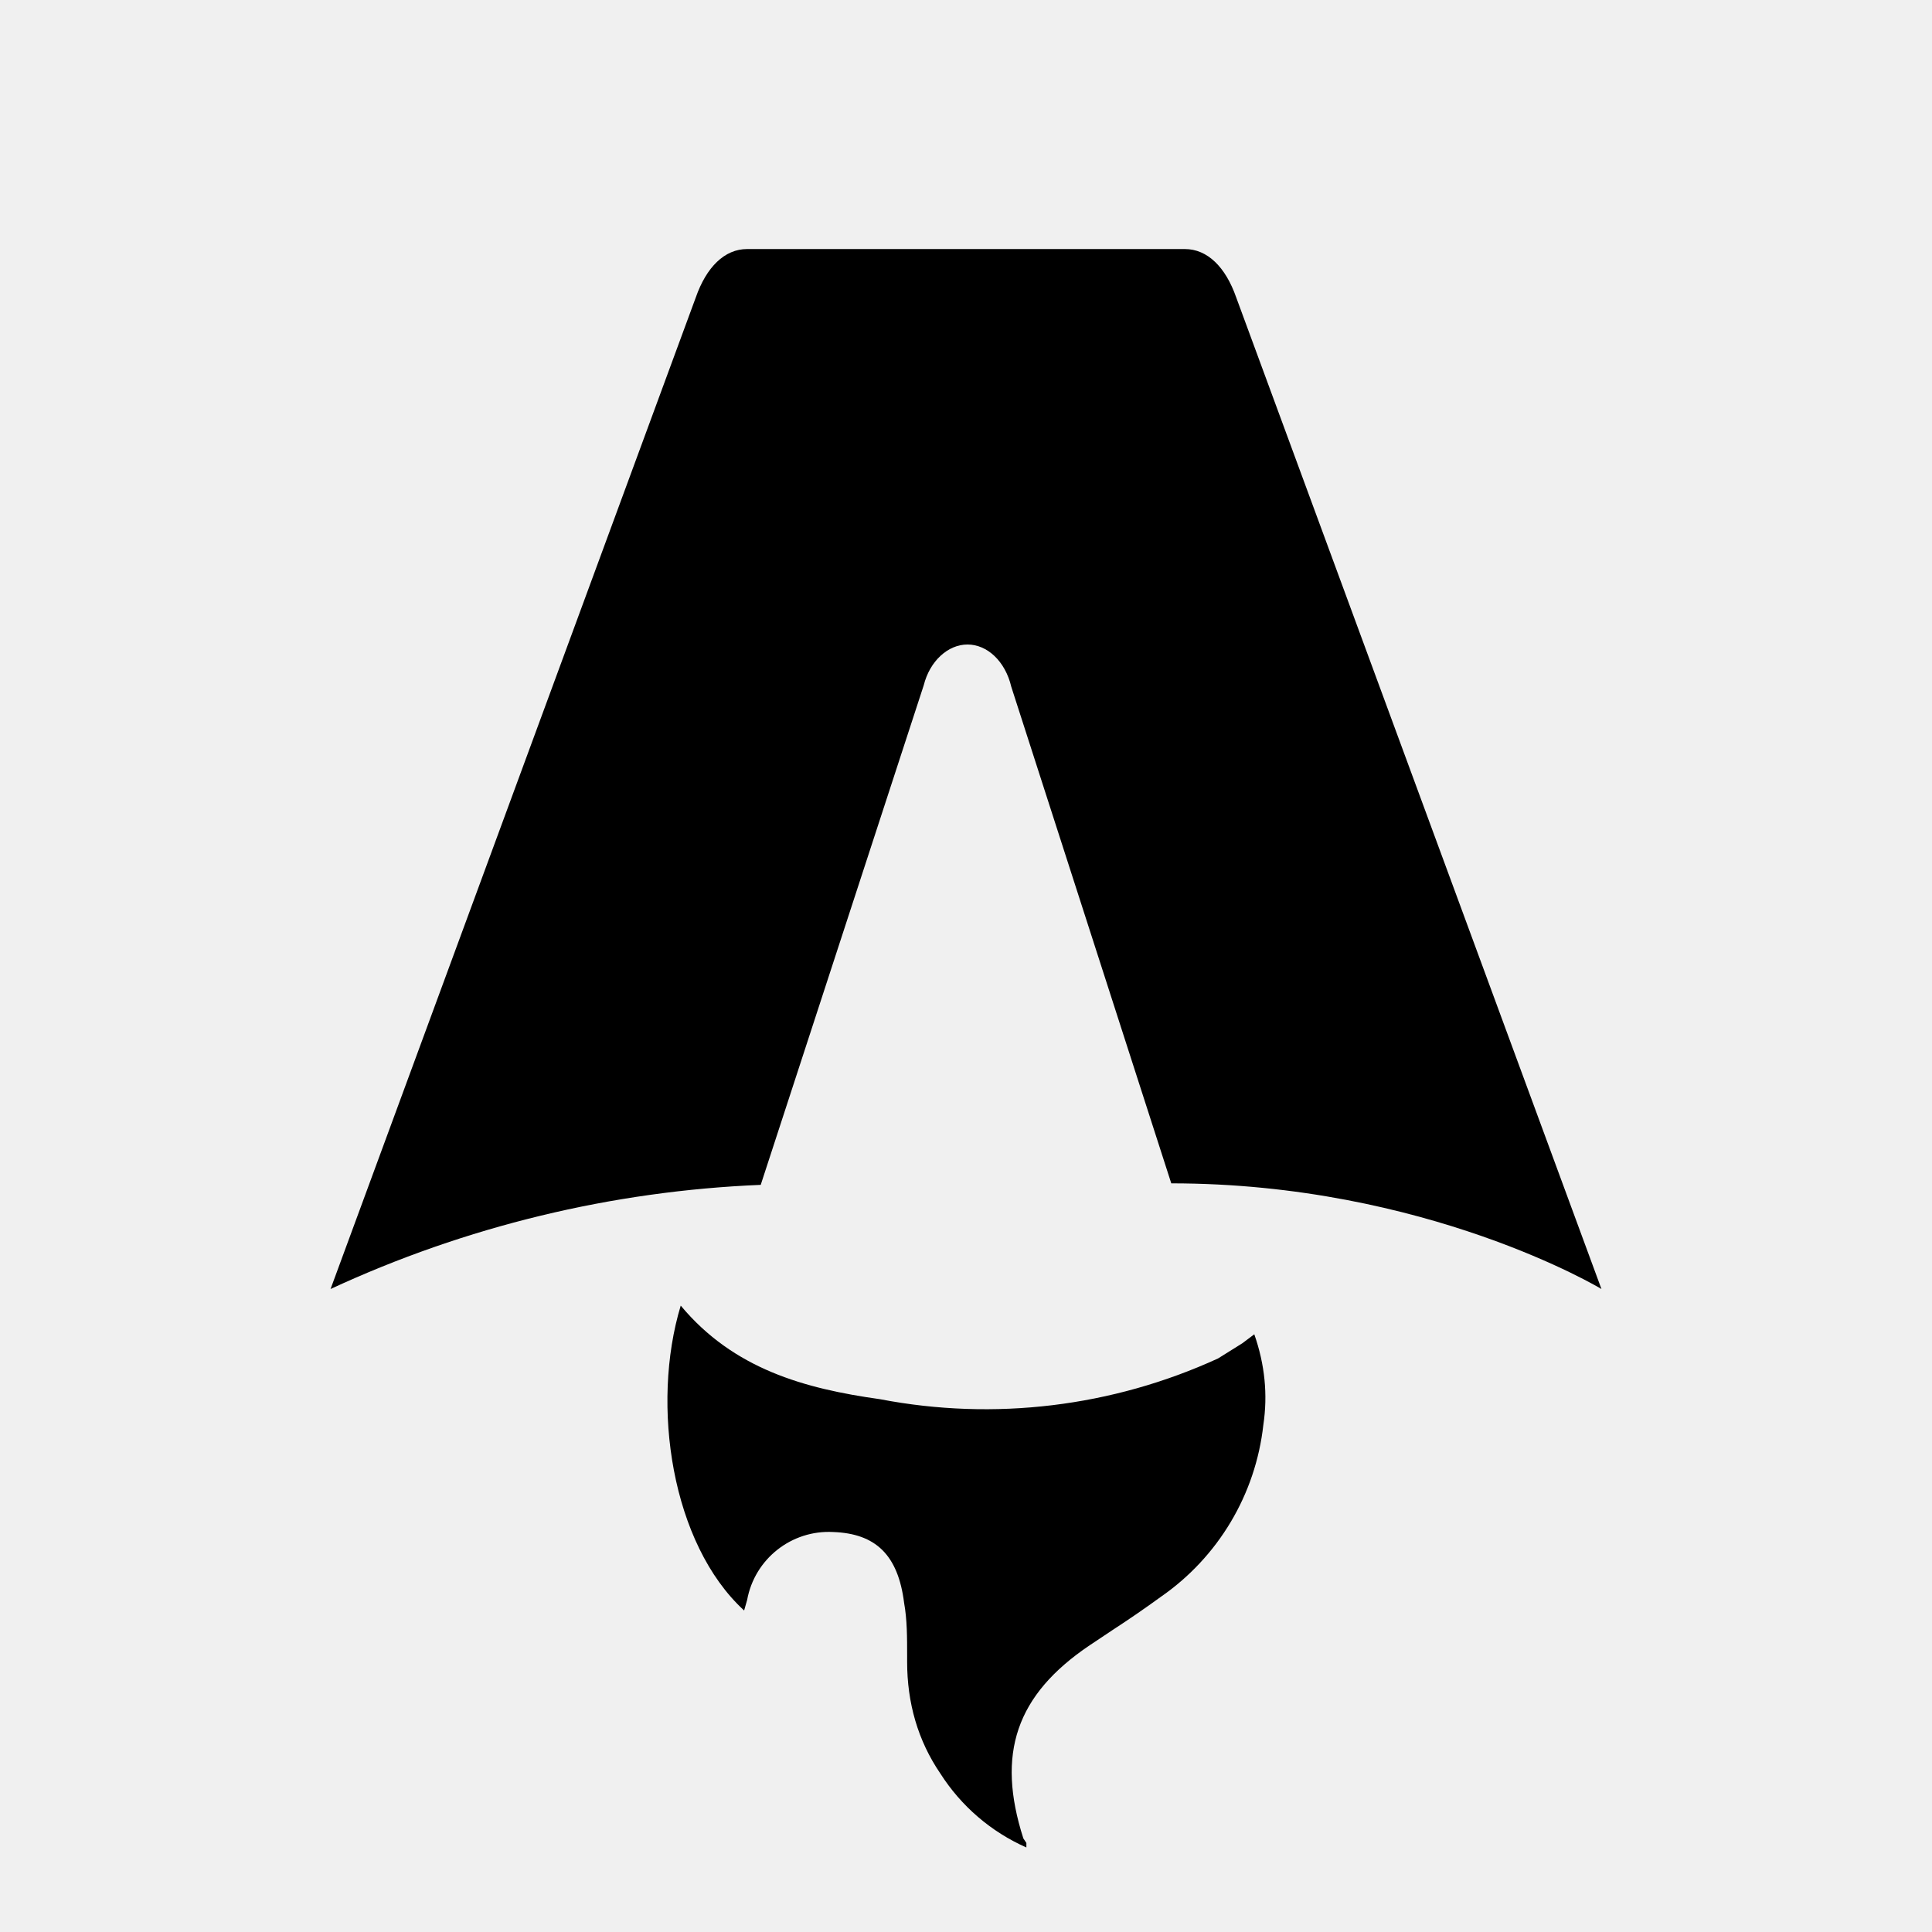
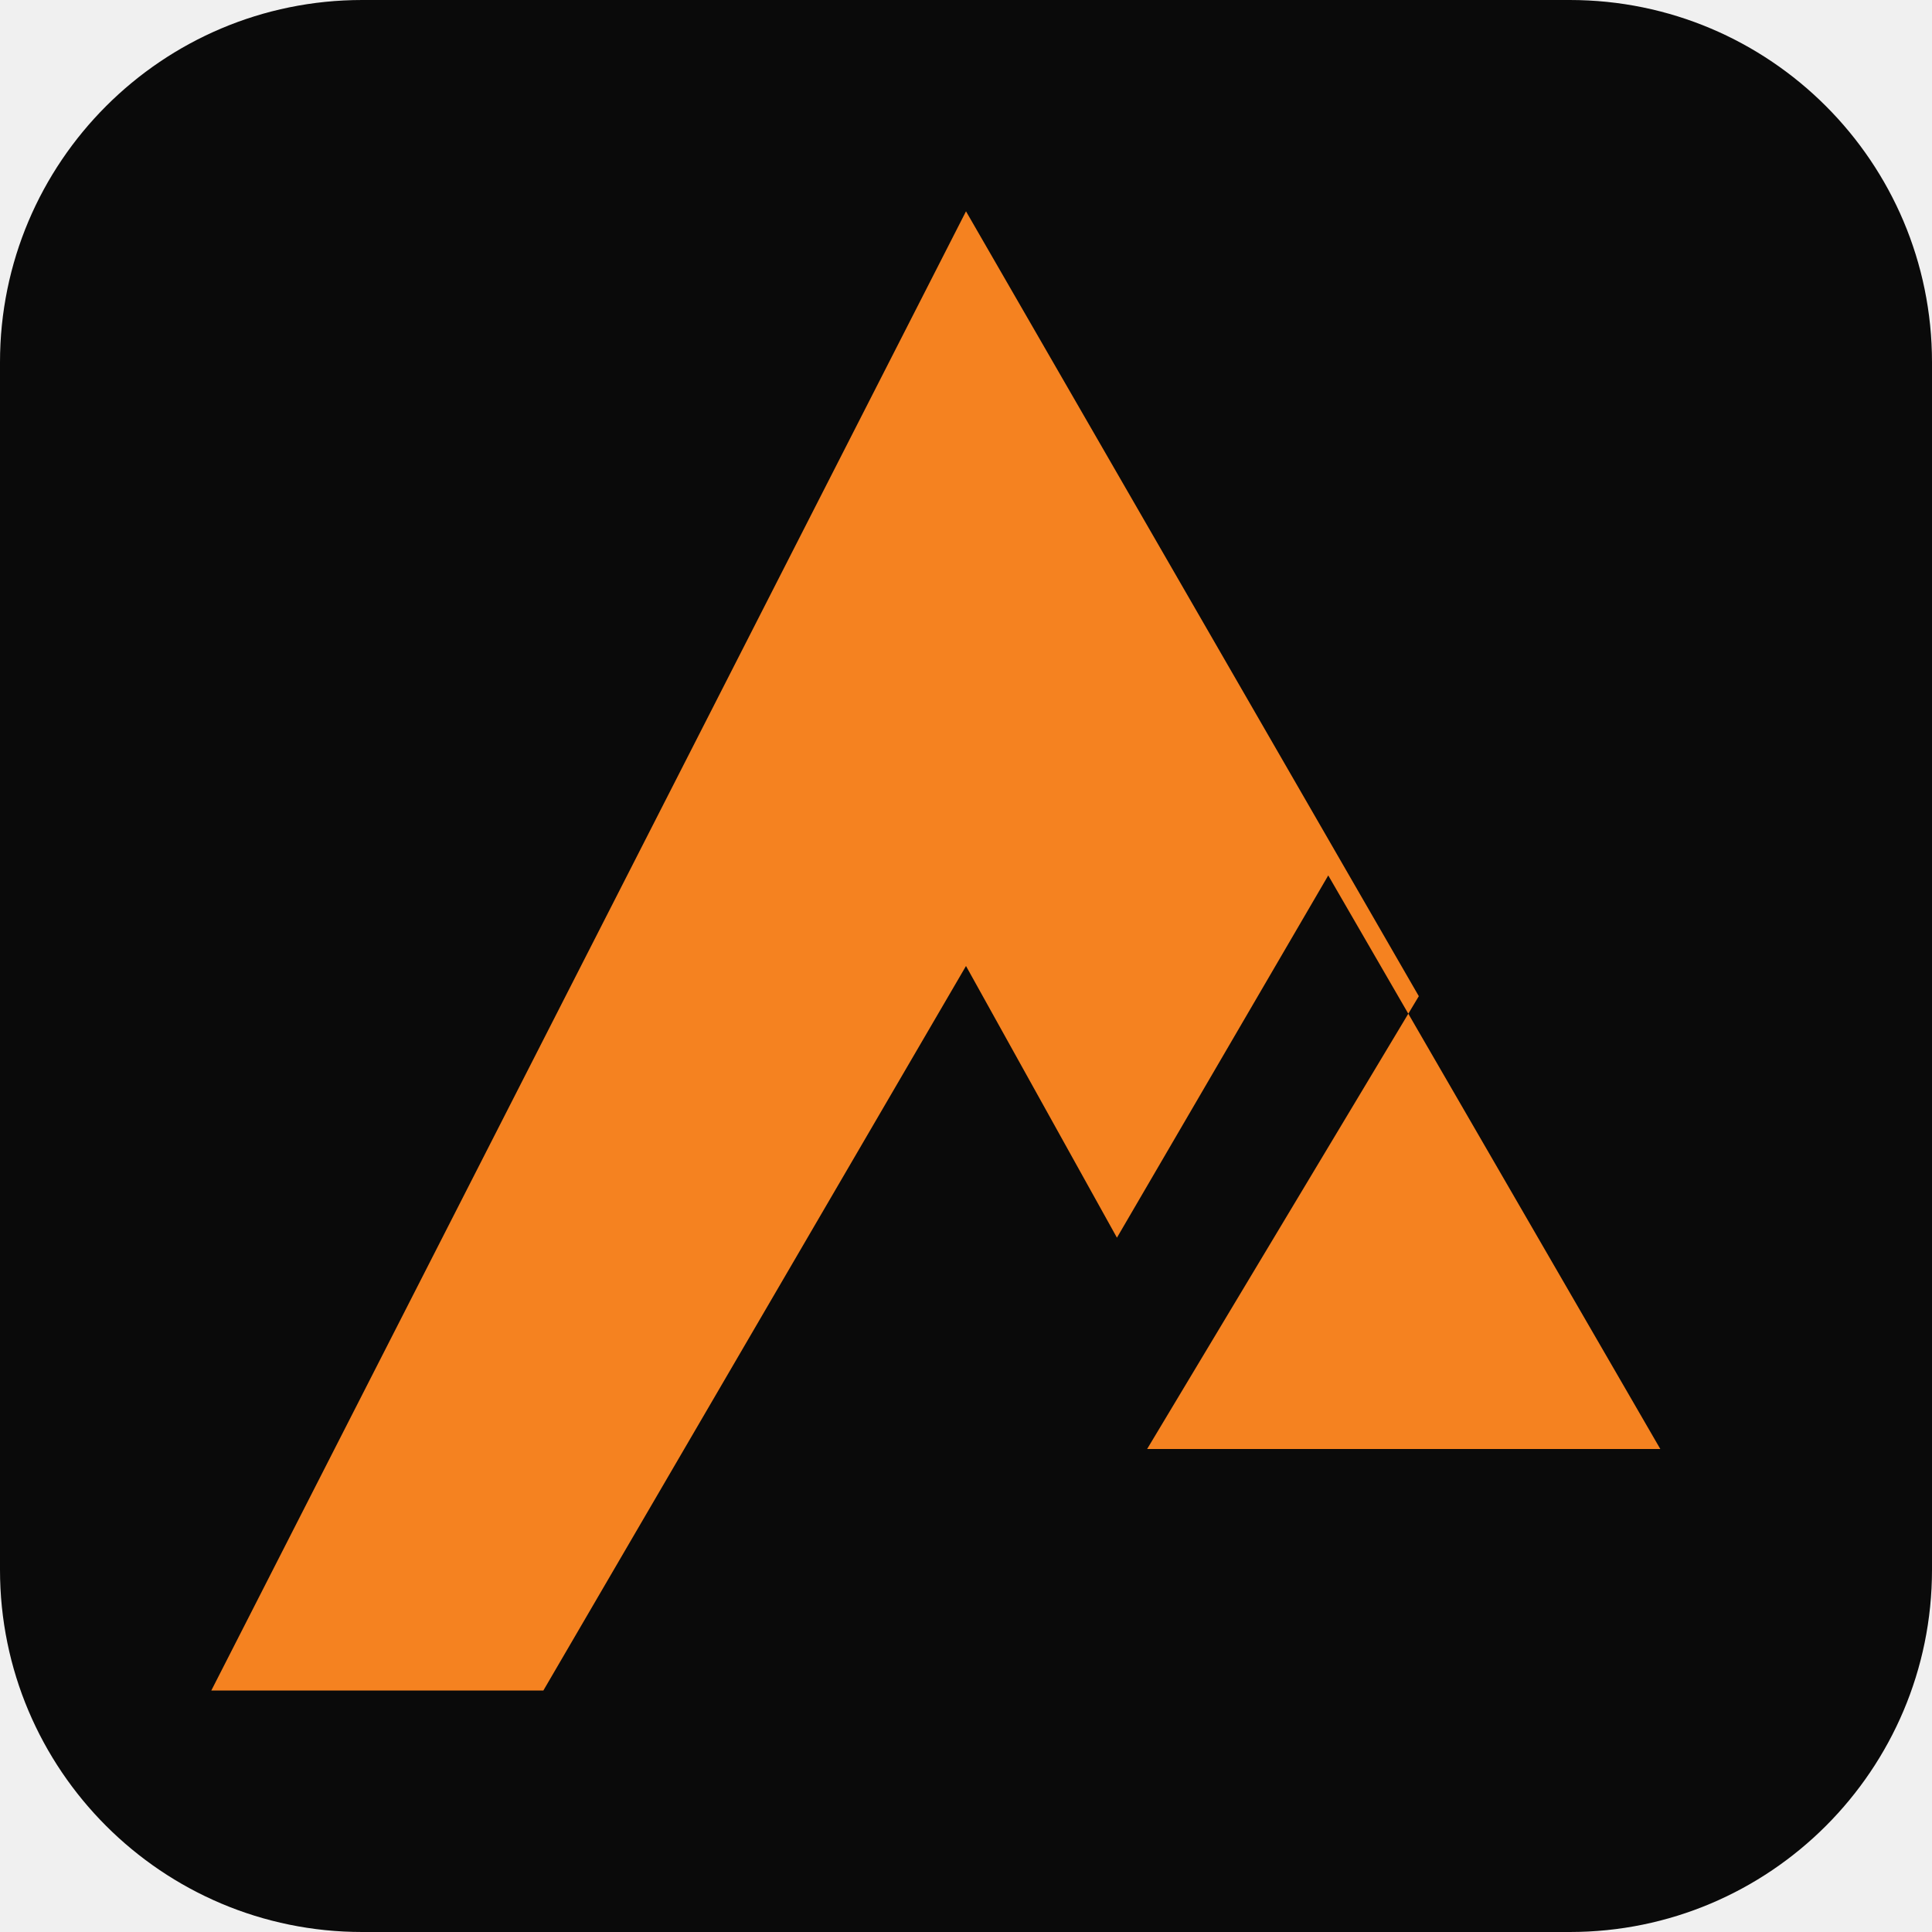
- <svg xmlns="http://www.w3.org/2000/svg" fill="none" viewBox="0 0 128 128">
-   <path d="M50.4 78.5a75.1 75.1 0 0 0-28.5 6.9l24.2-65.7c.7-2 1.9-3.2 3.4-3.2h29c1.5 0 2.7 1.2 3.4 3.2l24.2 65.7s-11.6-7-28.5-7L67 45.5c-.4-1.7-1.6-2.8-2.9-2.8-1.3 0-2.5 1.1-2.9 2.7L50.4 78.5Zm-1.1 28.2Zm-4.2-20.2c-2 6.6-.6 15.8 4.2 20.2a17.5 17.5 0 0 1 .2-.7 5.5 5.5 0 0 1 5.7-4.5c2.8.1 4.3 1.5 4.7 4.7.2 1.1.2 2.3.2 3.5v.4c0 2.7.7 5.2 2.2 7.4a13 13 0 0 0 5.7 4.9v-.3l-.2-.3c-1.8-5.6-.5-9.5 4.4-12.8l1.5-1a73 73 0 0 0 3.2-2.2 16 16 0 0 0 6.8-11.4c.3-2 .1-4-.6-6l-.8.6-1.6 1a37 37 0 0 1-22.4 2.7c-5-.7-9.7-2-13.2-6.2Z" />
-   <style>
-         path { fill: #000; }
-         @media (prefers-color-scheme: dark) {
-             path { fill: #FFF; }
-         }
-     </style>
+ <svg xmlns="http://www.w3.org/2000/svg" viewBox="0 0 64 64">
+   <rect width="64" height="64" rx="12" fill="#0a0a0a" />
+   <path fill="#f58220" d="m32 7 15 26-9 15h17L44 29l-7 12-5-9-14 24H7L32 7Z" />
</svg>
